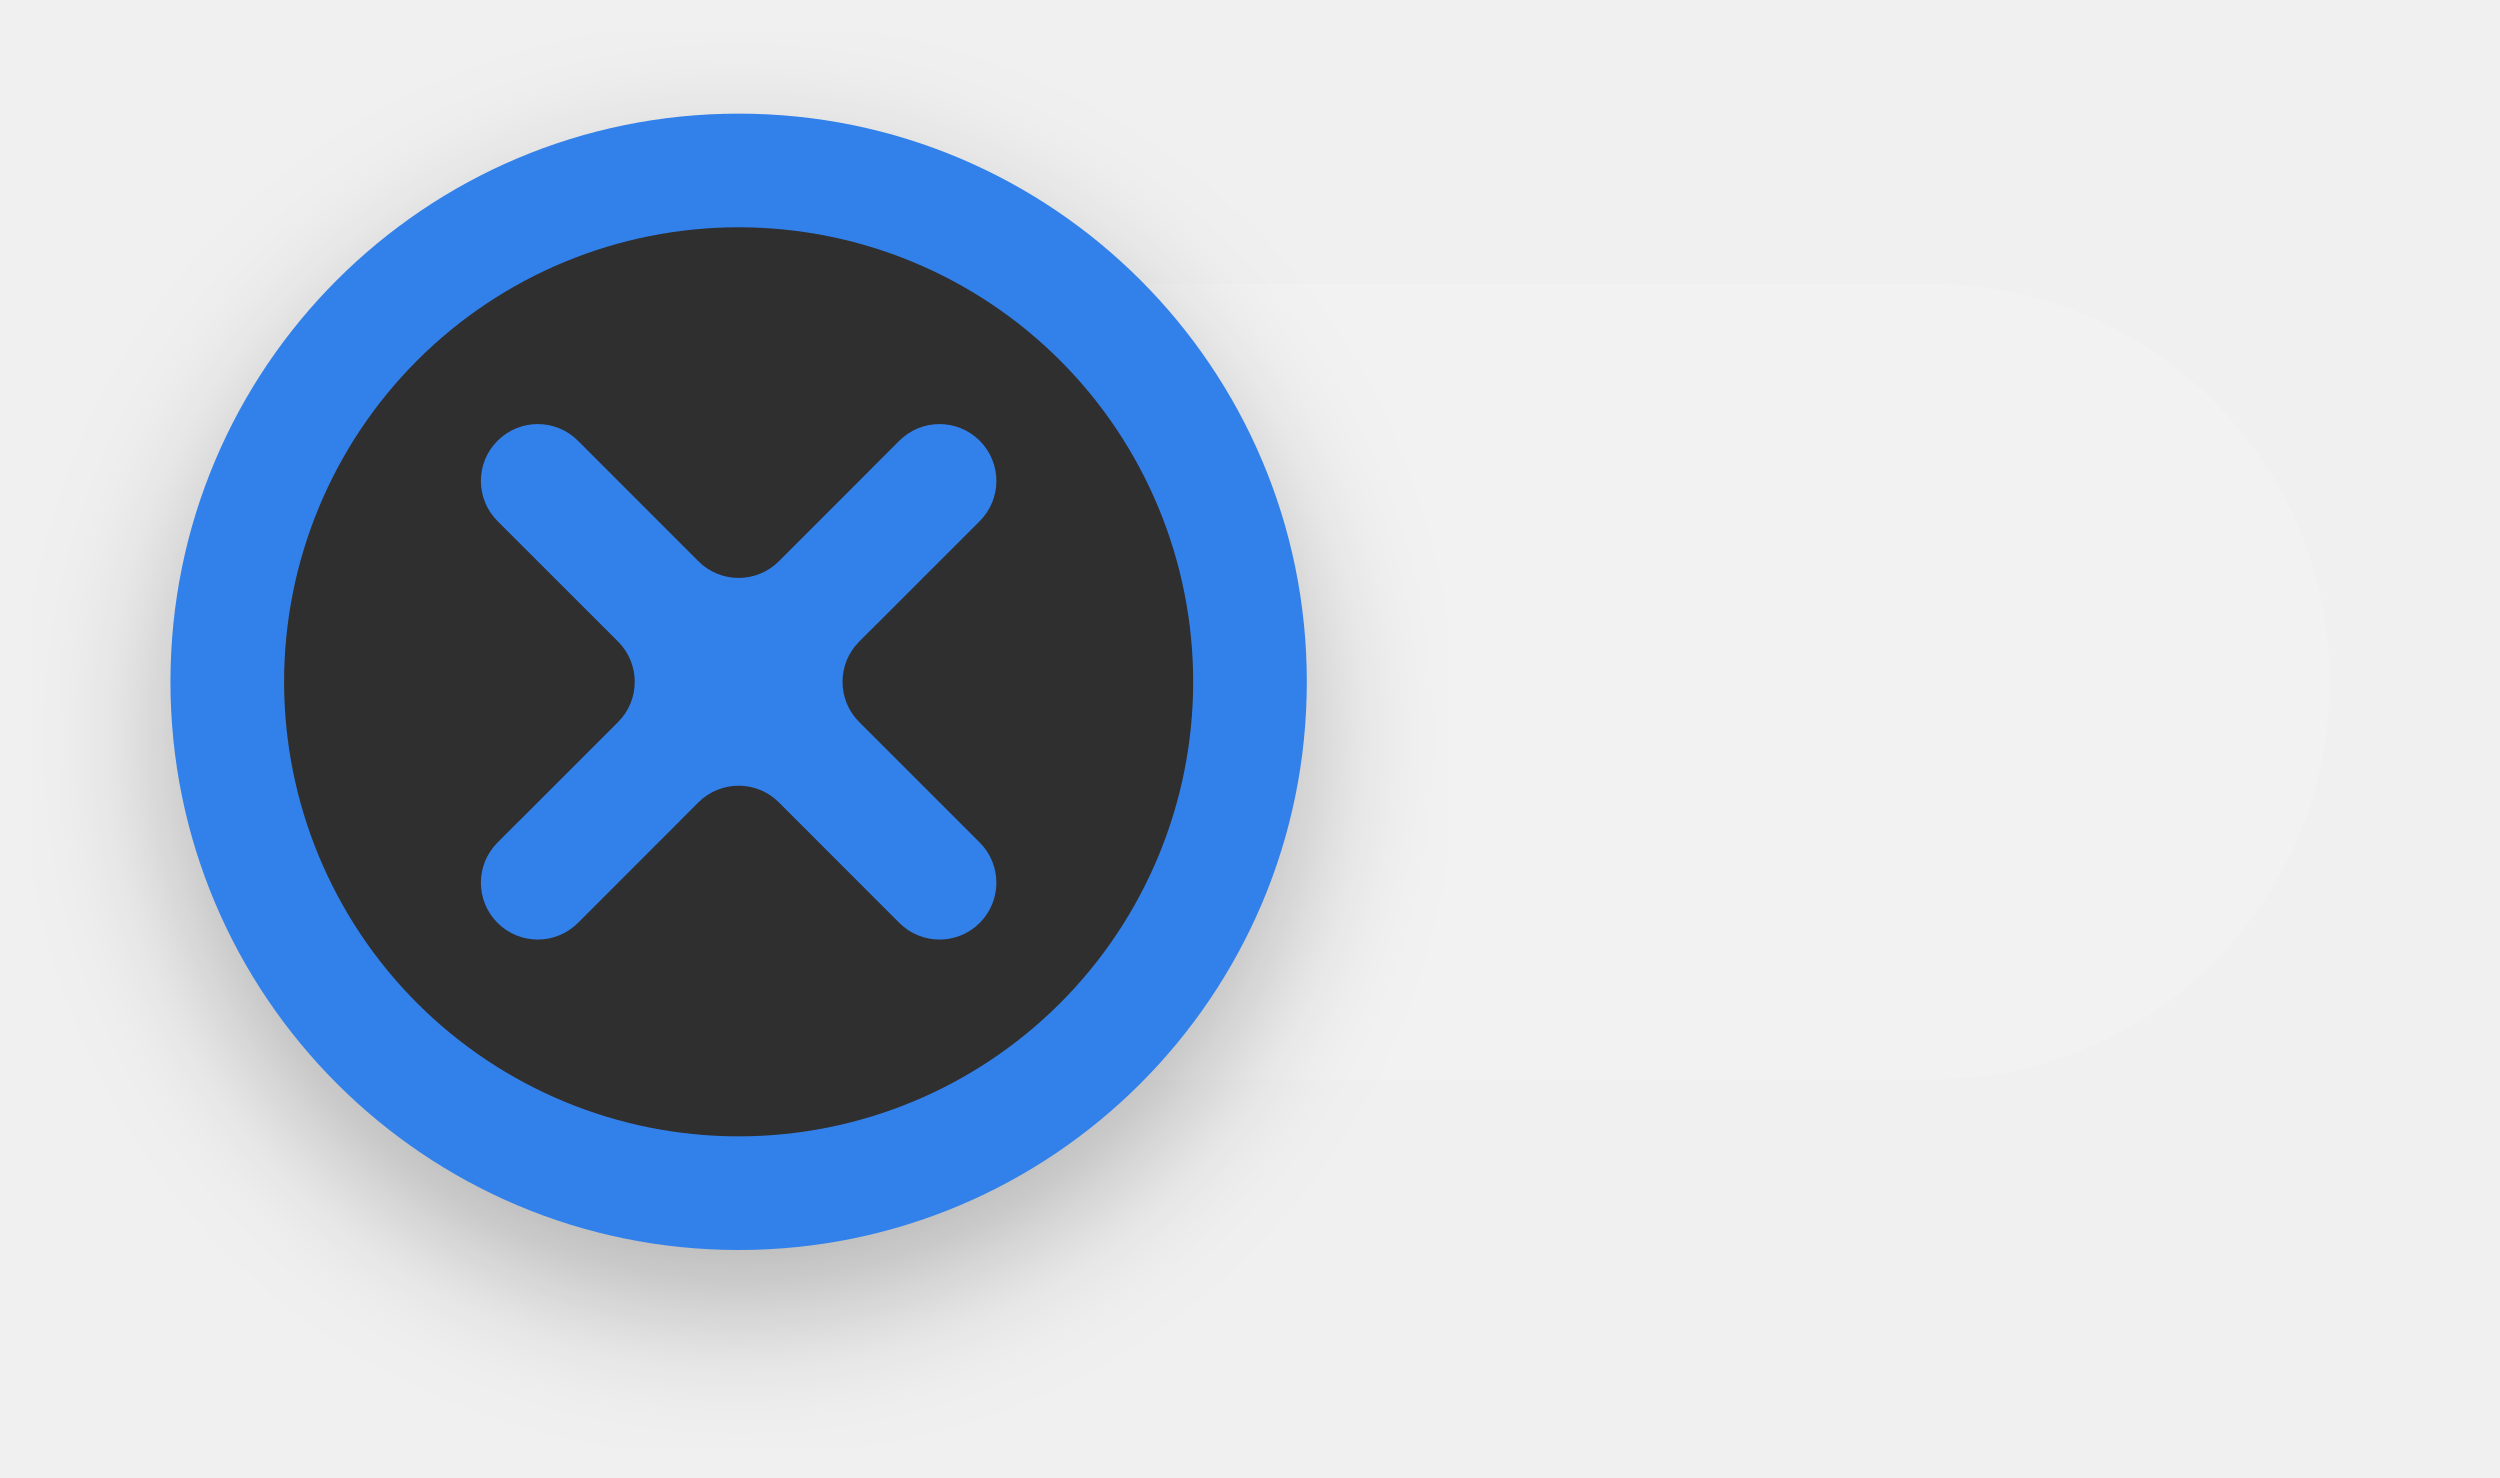
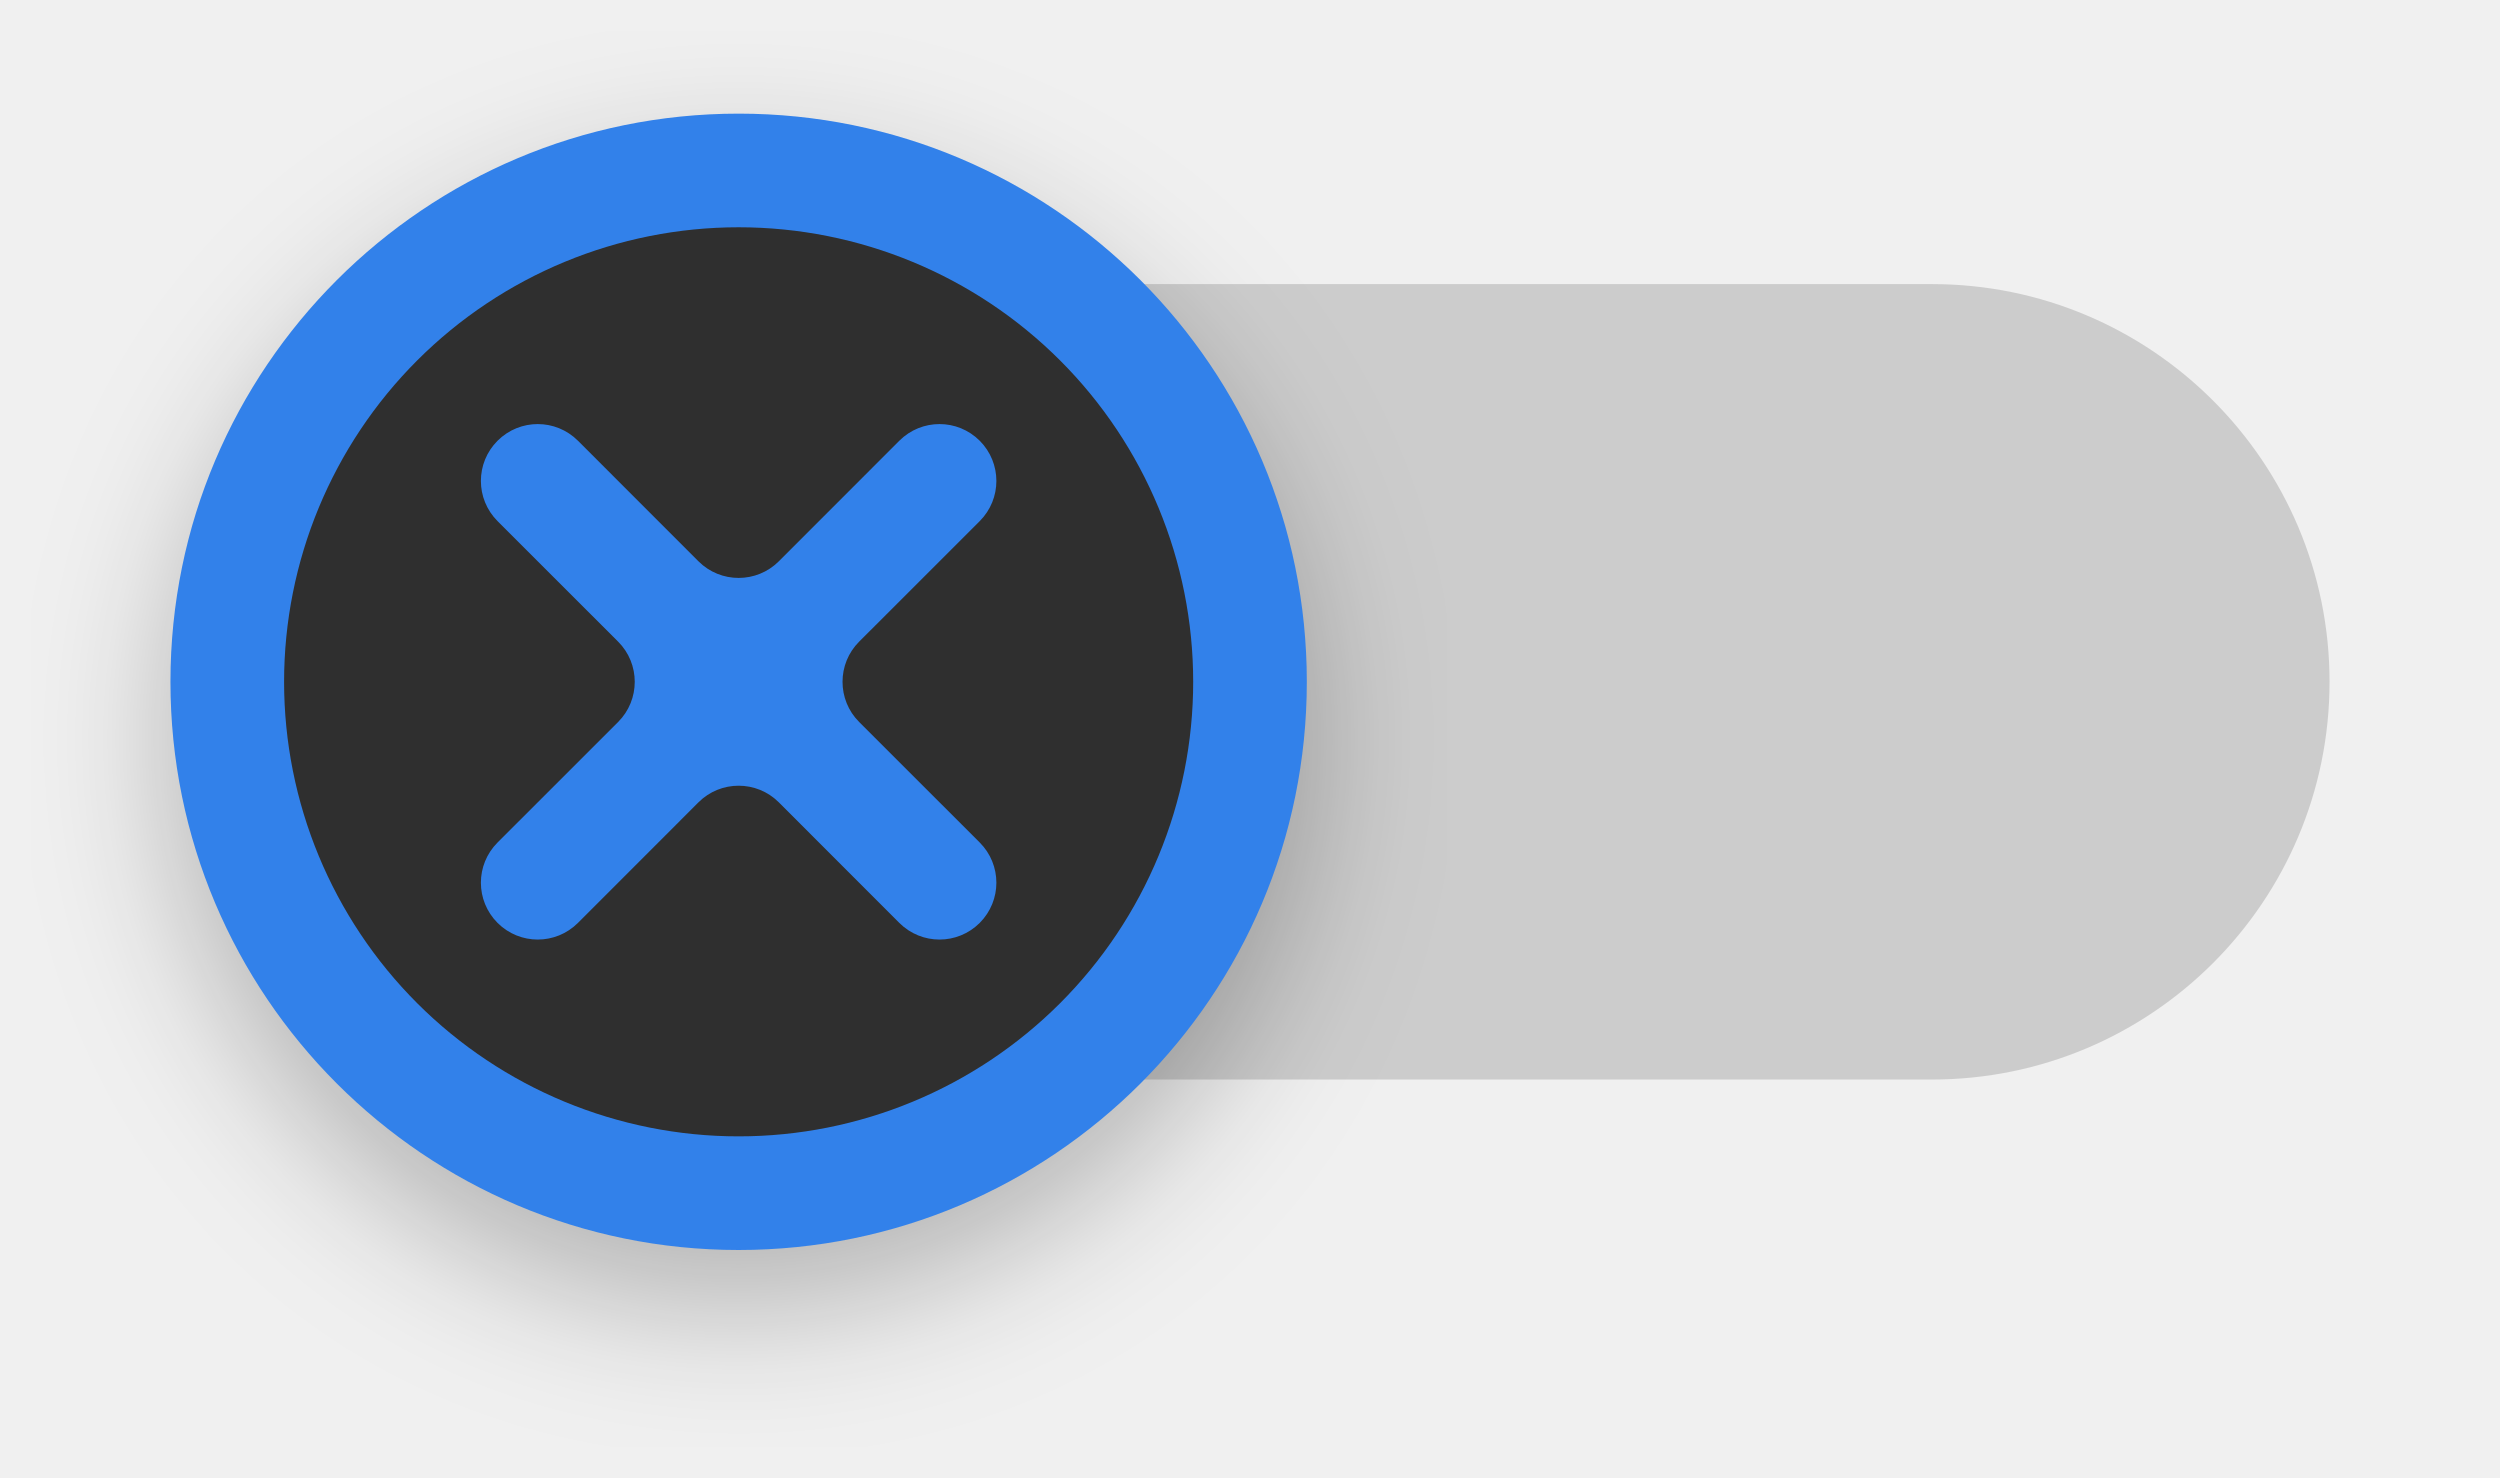
<svg xmlns="http://www.w3.org/2000/svg" width="44" height="26" viewBox="0 0 44 26" fill="none">
-   <path opacity="0.15" d="M16 5H34C37.866 5 41 8.134 41 12C41 15.866 37.866 19 34 19H16C12.134 19 9 15.866 9 12C9 8.134 12.134 5 16 5Z" fill="white" />
+   <path opacity="0.15" d="M16 5H34C37.866 5 41 8.134 41 12C41 15.866 37.866 19 34 19H16C12.134 19 9 15.866 9 12C9 8.134 12.134 5 16 5Z" fill="black" />
  <g opacity="0.25" filter="url(#filter0_f_5_6)">
    <path d="M13 23C7.477 23 3 18.523 3 13C3 7.477 7.477 3 13 3C18.523 3 23 7.477 23 13C23 18.523 18.523 23 13 23Z" fill="black" />
  </g>
  <path d="M13 22C7.477 22 3 17.523 3 12C3 6.477 7.477 2 13 2C18.523 2 23 6.477 23 12C23 17.523 18.523 22 13 22Z" fill="#3281ea" />
  <path d="M17.243 7.757C16.851 7.366 16.22 7.366 15.828 7.757L13.707 9.879C13.317 10.269 12.683 10.269 12.293 9.879L10.172 7.757C9.78 7.366 9.149 7.366 8.757 7.757C8.366 8.149 8.366 8.78 8.757 9.172L10.879 11.293C11.269 11.683 11.269 12.317 10.879 12.707L8.757 14.828C8.366 15.22 8.366 15.851 8.757 16.243C9.149 16.634 9.78 16.634 10.172 16.243L12.293 14.121C12.683 13.731 13.317 13.731 13.707 14.121L15.828 16.243C16.22 16.634 16.851 16.634 17.243 16.243C17.634 15.851 17.634 15.22 17.243 14.828L15.121 12.707C14.731 12.317 14.731 11.683 15.121 11.293L17.243 9.172C17.634 8.78 17.634 8.149 17.243 7.757ZM18.657 17.657C17.157 19.157 15.122 20 13 20C10.878 20 8.843 19.157 7.343 17.657C5.843 16.157 5 14.122 5 12C5 9.878 5.843 7.843 7.343 6.343C8.843 4.843 10.878 4 13 4C15.122 4 17.157 4.843 18.657 6.343C20.157 7.843 21 9.878 21 12C21 14.122 20.157 16.157 18.657 17.657Z" fill="#2F2F2F" />
  <defs>
    <filter id="filter0_f_5_6" x="0.55" y="0.55" width="24.9" height="24.9" filterUnits="userSpaceOnUse" color-interpolation-filters="sRGB">
      <feFlood flood-opacity="0" result="BackgroundImageFix" />
      <feBlend mode="normal" in="SourceGraphic" in2="BackgroundImageFix" result="shape" />
      <feGaussianBlur stdDeviation="1.225" result="effect1_foregroundBlur_5_6" />
    </filter>
  </defs>
</svg>
